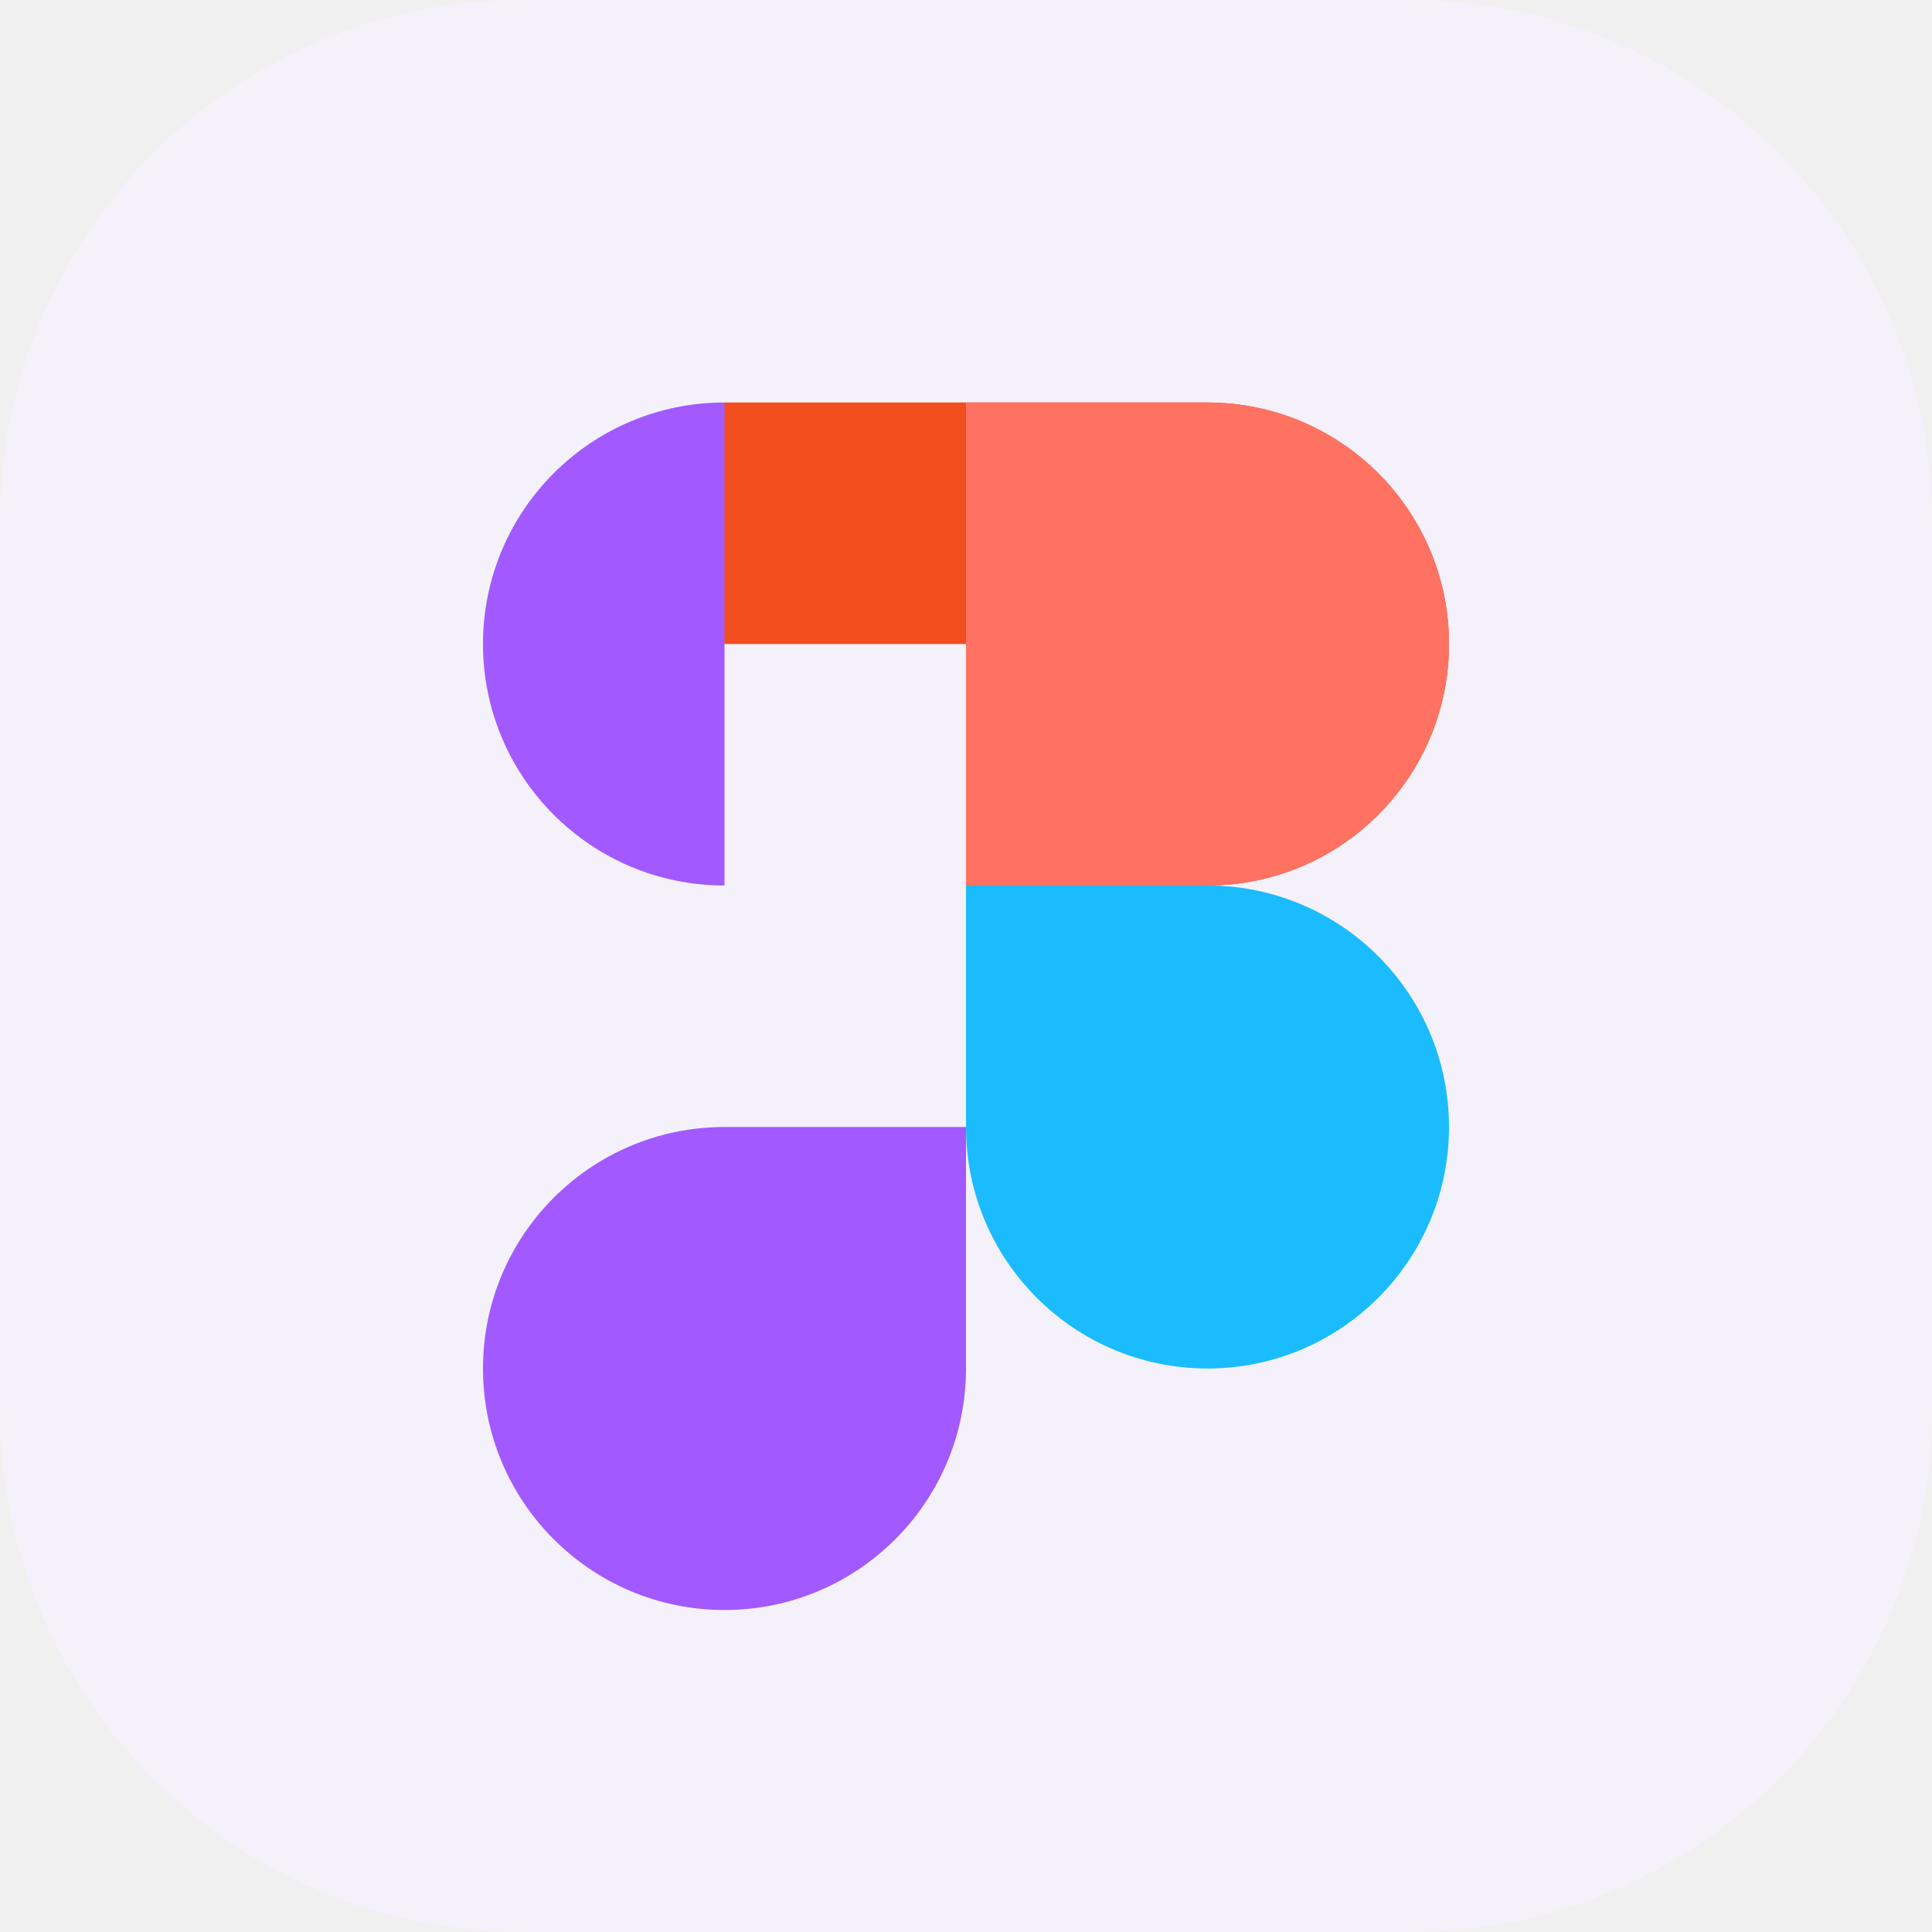
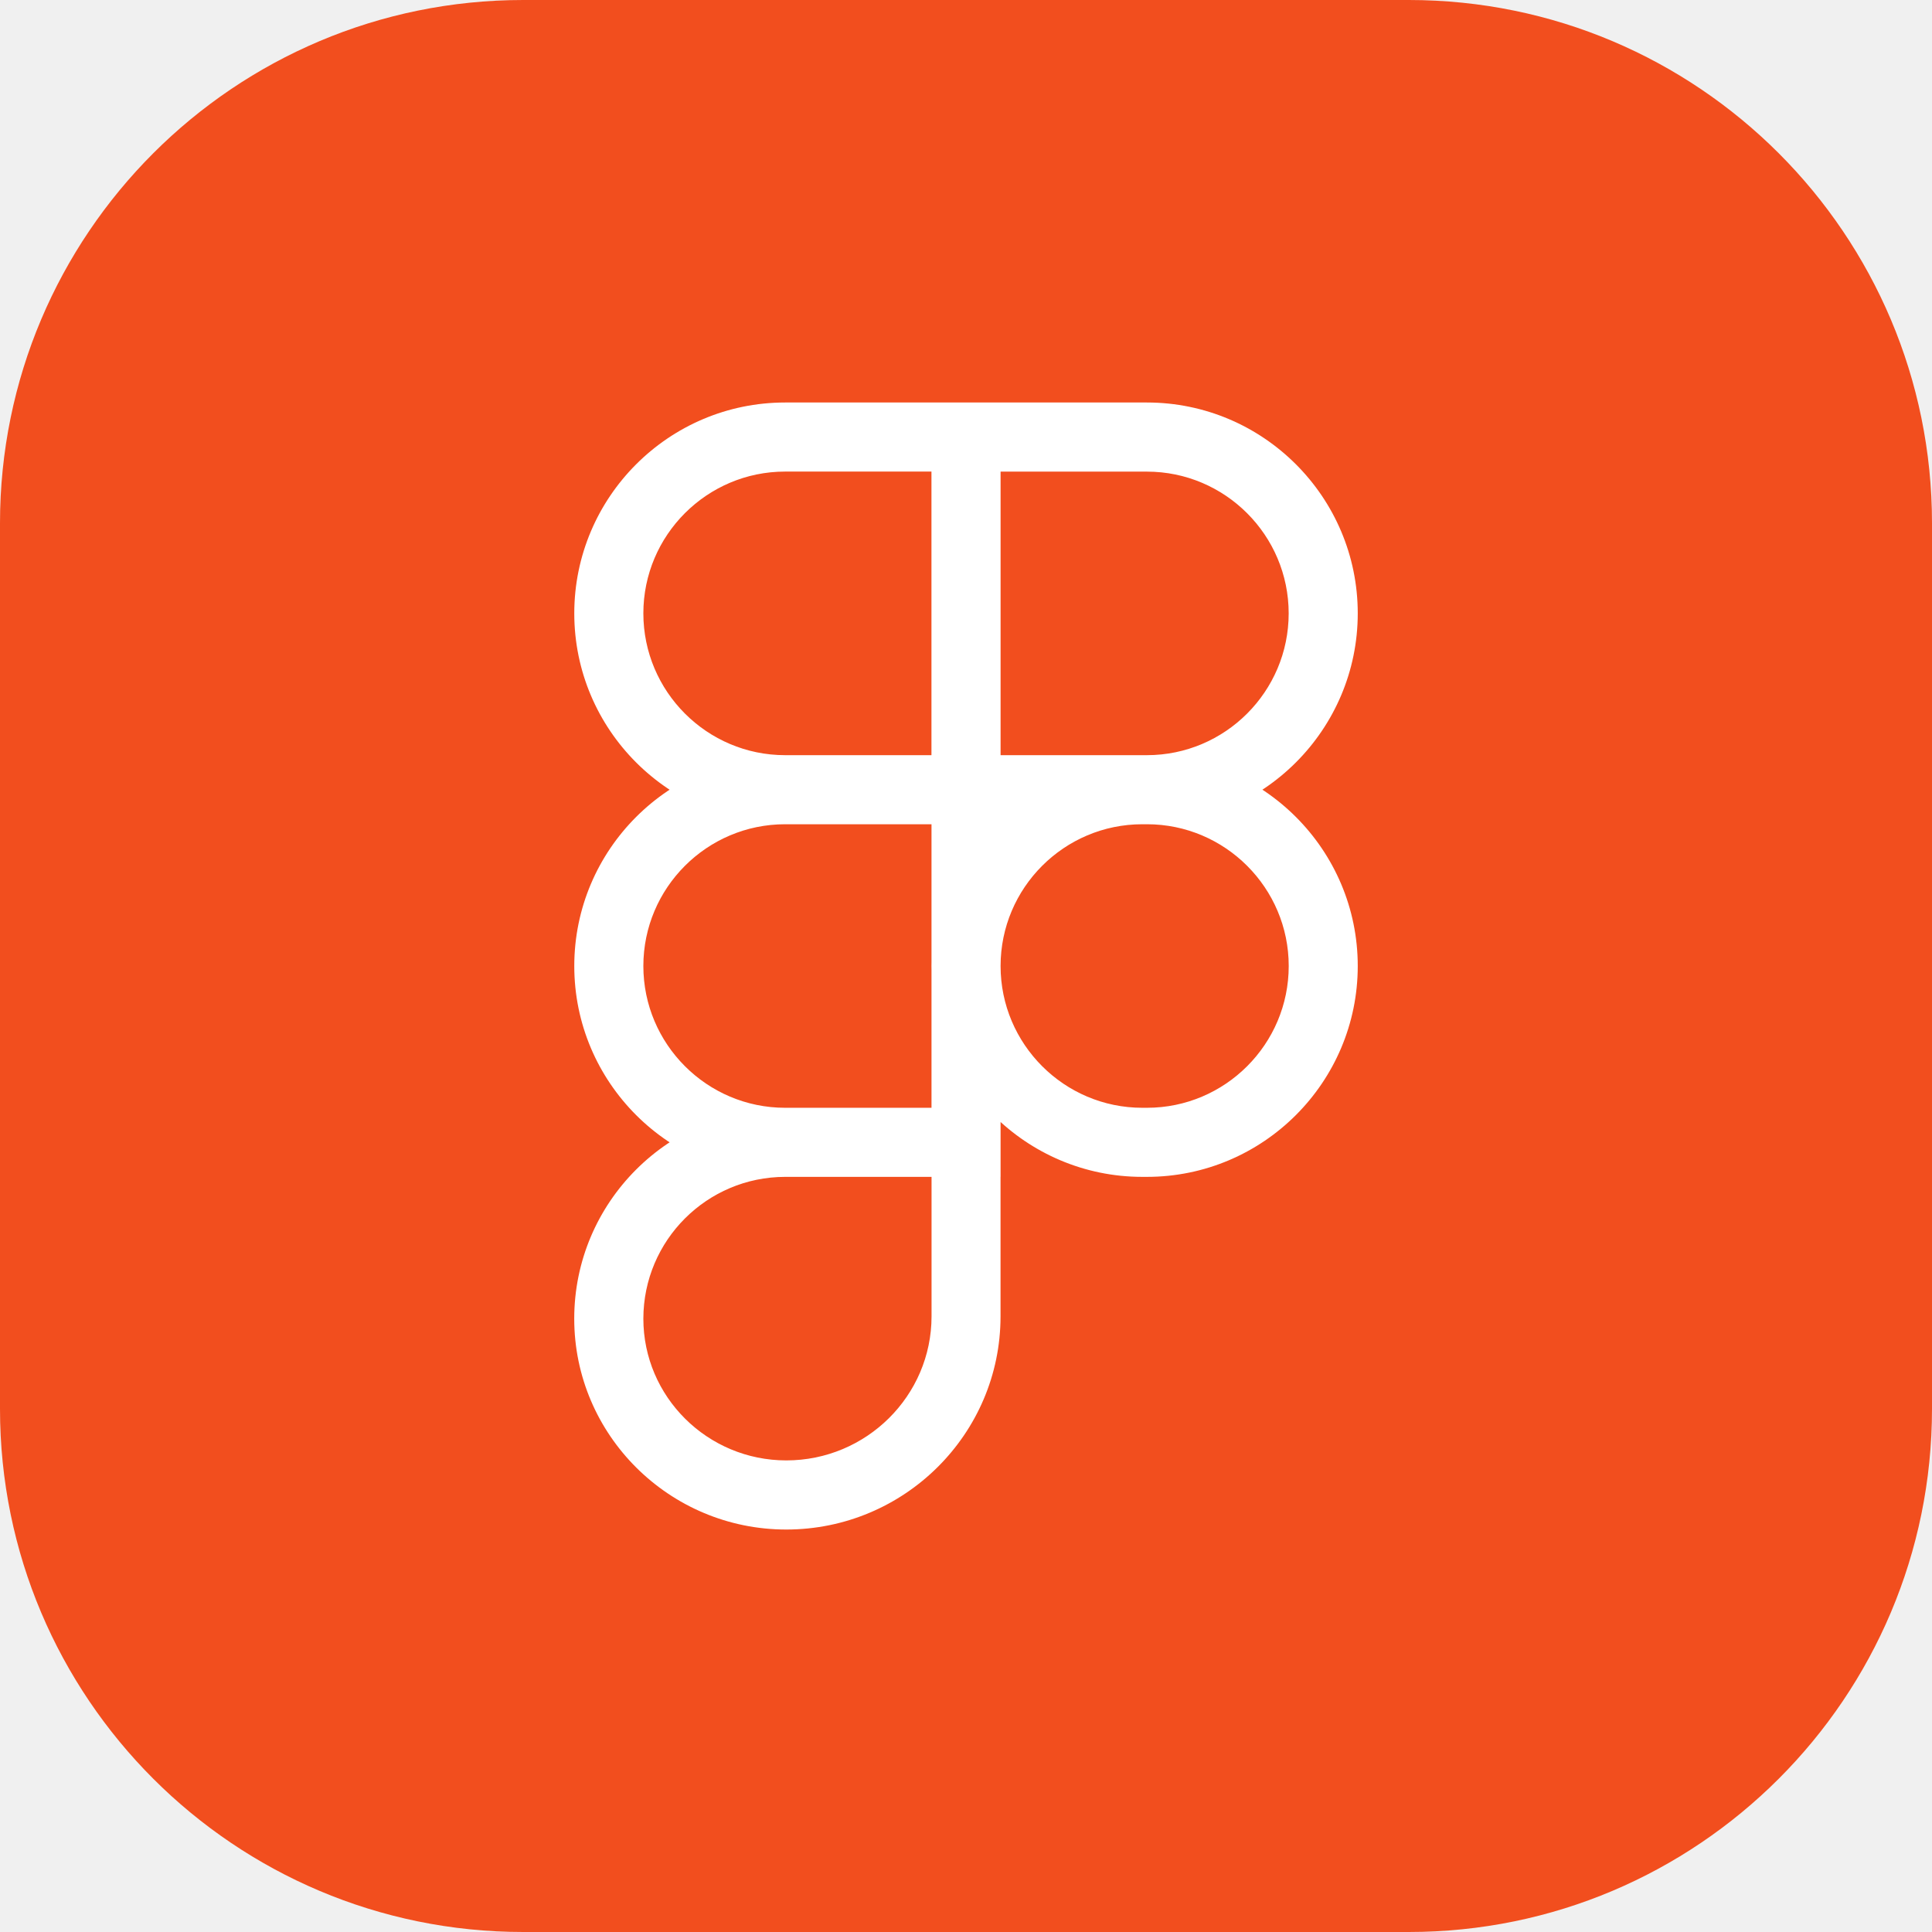
<svg xmlns="http://www.w3.org/2000/svg" viewBox="0 0 48 48">
-   <rect width="48" height="48" rx="13" fill="#F5F1FA" />
-   <path d="M18 10h12a6 6 0 0 1 0 12h-6v-6h-6a6 6 0 0 1 0-6Z" fill="#F24E1E" />
-   <path d="M18 22h6v12a6 6 0 1 1-6-6h6v-6h-6a6 6 0 0 1 0-12Z" fill="#A259FF" />
-   <path d="M24 22h6a6 6 0 1 1-6 6v-6Z" fill="#1ABCFE" />
-   <path d="M24 10h6a6 6 0 0 1 0 12h-6v-6" fill="#FF7262" />
+   <rect width="48" height="48" rx="13" fill="#F24E1E" />
+   <g transform="translate(10 10) scale(1.1667)">
+     <path fill="#FFFFFF" d="M15.852 8.981h-4.588V0h4.588c2.476 0 4.49 2.014 4.49 4.49s-2.014 4.491-4.49 4.491zM12.735 7.51h3.117c1.665 0 3.019-1.355 3.019-3.019s-1.355-3.019-3.019-3.019h-3.117V7.51zm0 1.471H8.148c-2.476 0-4.49-2.014-4.49-4.49S5.672 0 8.148 0h4.588v8.981zm-4.587-7.51c-1.665 0-3.019 1.355-3.019 3.019s1.354 3.02 3.019 3.02h3.117V1.471H8.148zm4.587 15.019H8.148c-2.476 0-4.49-2.014-4.49-4.49s2.014-4.49 4.49-4.49h4.588v8.98zM8.148 8.981c-1.665 0-3.019 1.355-3.019 3.019s1.355 3.019 3.019 3.019h3.117V8.981H8.148zM8.172 24c-2.489 0-4.515-2.014-4.515-4.49s2.014-4.49 4.49-4.49h4.588v4.441c0 2.503-2.047 4.539-4.563 4.539zm-.024-7.51a3.023 3.023 0 0 0-3.019 3.019c0 1.665 1.365 3.019 3.044 3.019 1.705 0 3.093-1.376 3.093-3.068v-2.97H8.148zm7.704 0h-.098c-2.476 0-4.49-2.014-4.49-4.49s2.014-4.49 4.49-4.49h.098c2.476 0 4.49 2.014 4.49 4.49s-2.014 4.49-4.49 4.49zm-.097-7.509c-1.665 0-3.019 1.355-3.019 3.019s1.355 3.019 3.019 3.019h.098c1.665 0 3.019-1.355 3.019-3.019s-1.355-3.019-3.019-3.019h-.098z" />
+   </g>
</svg>
